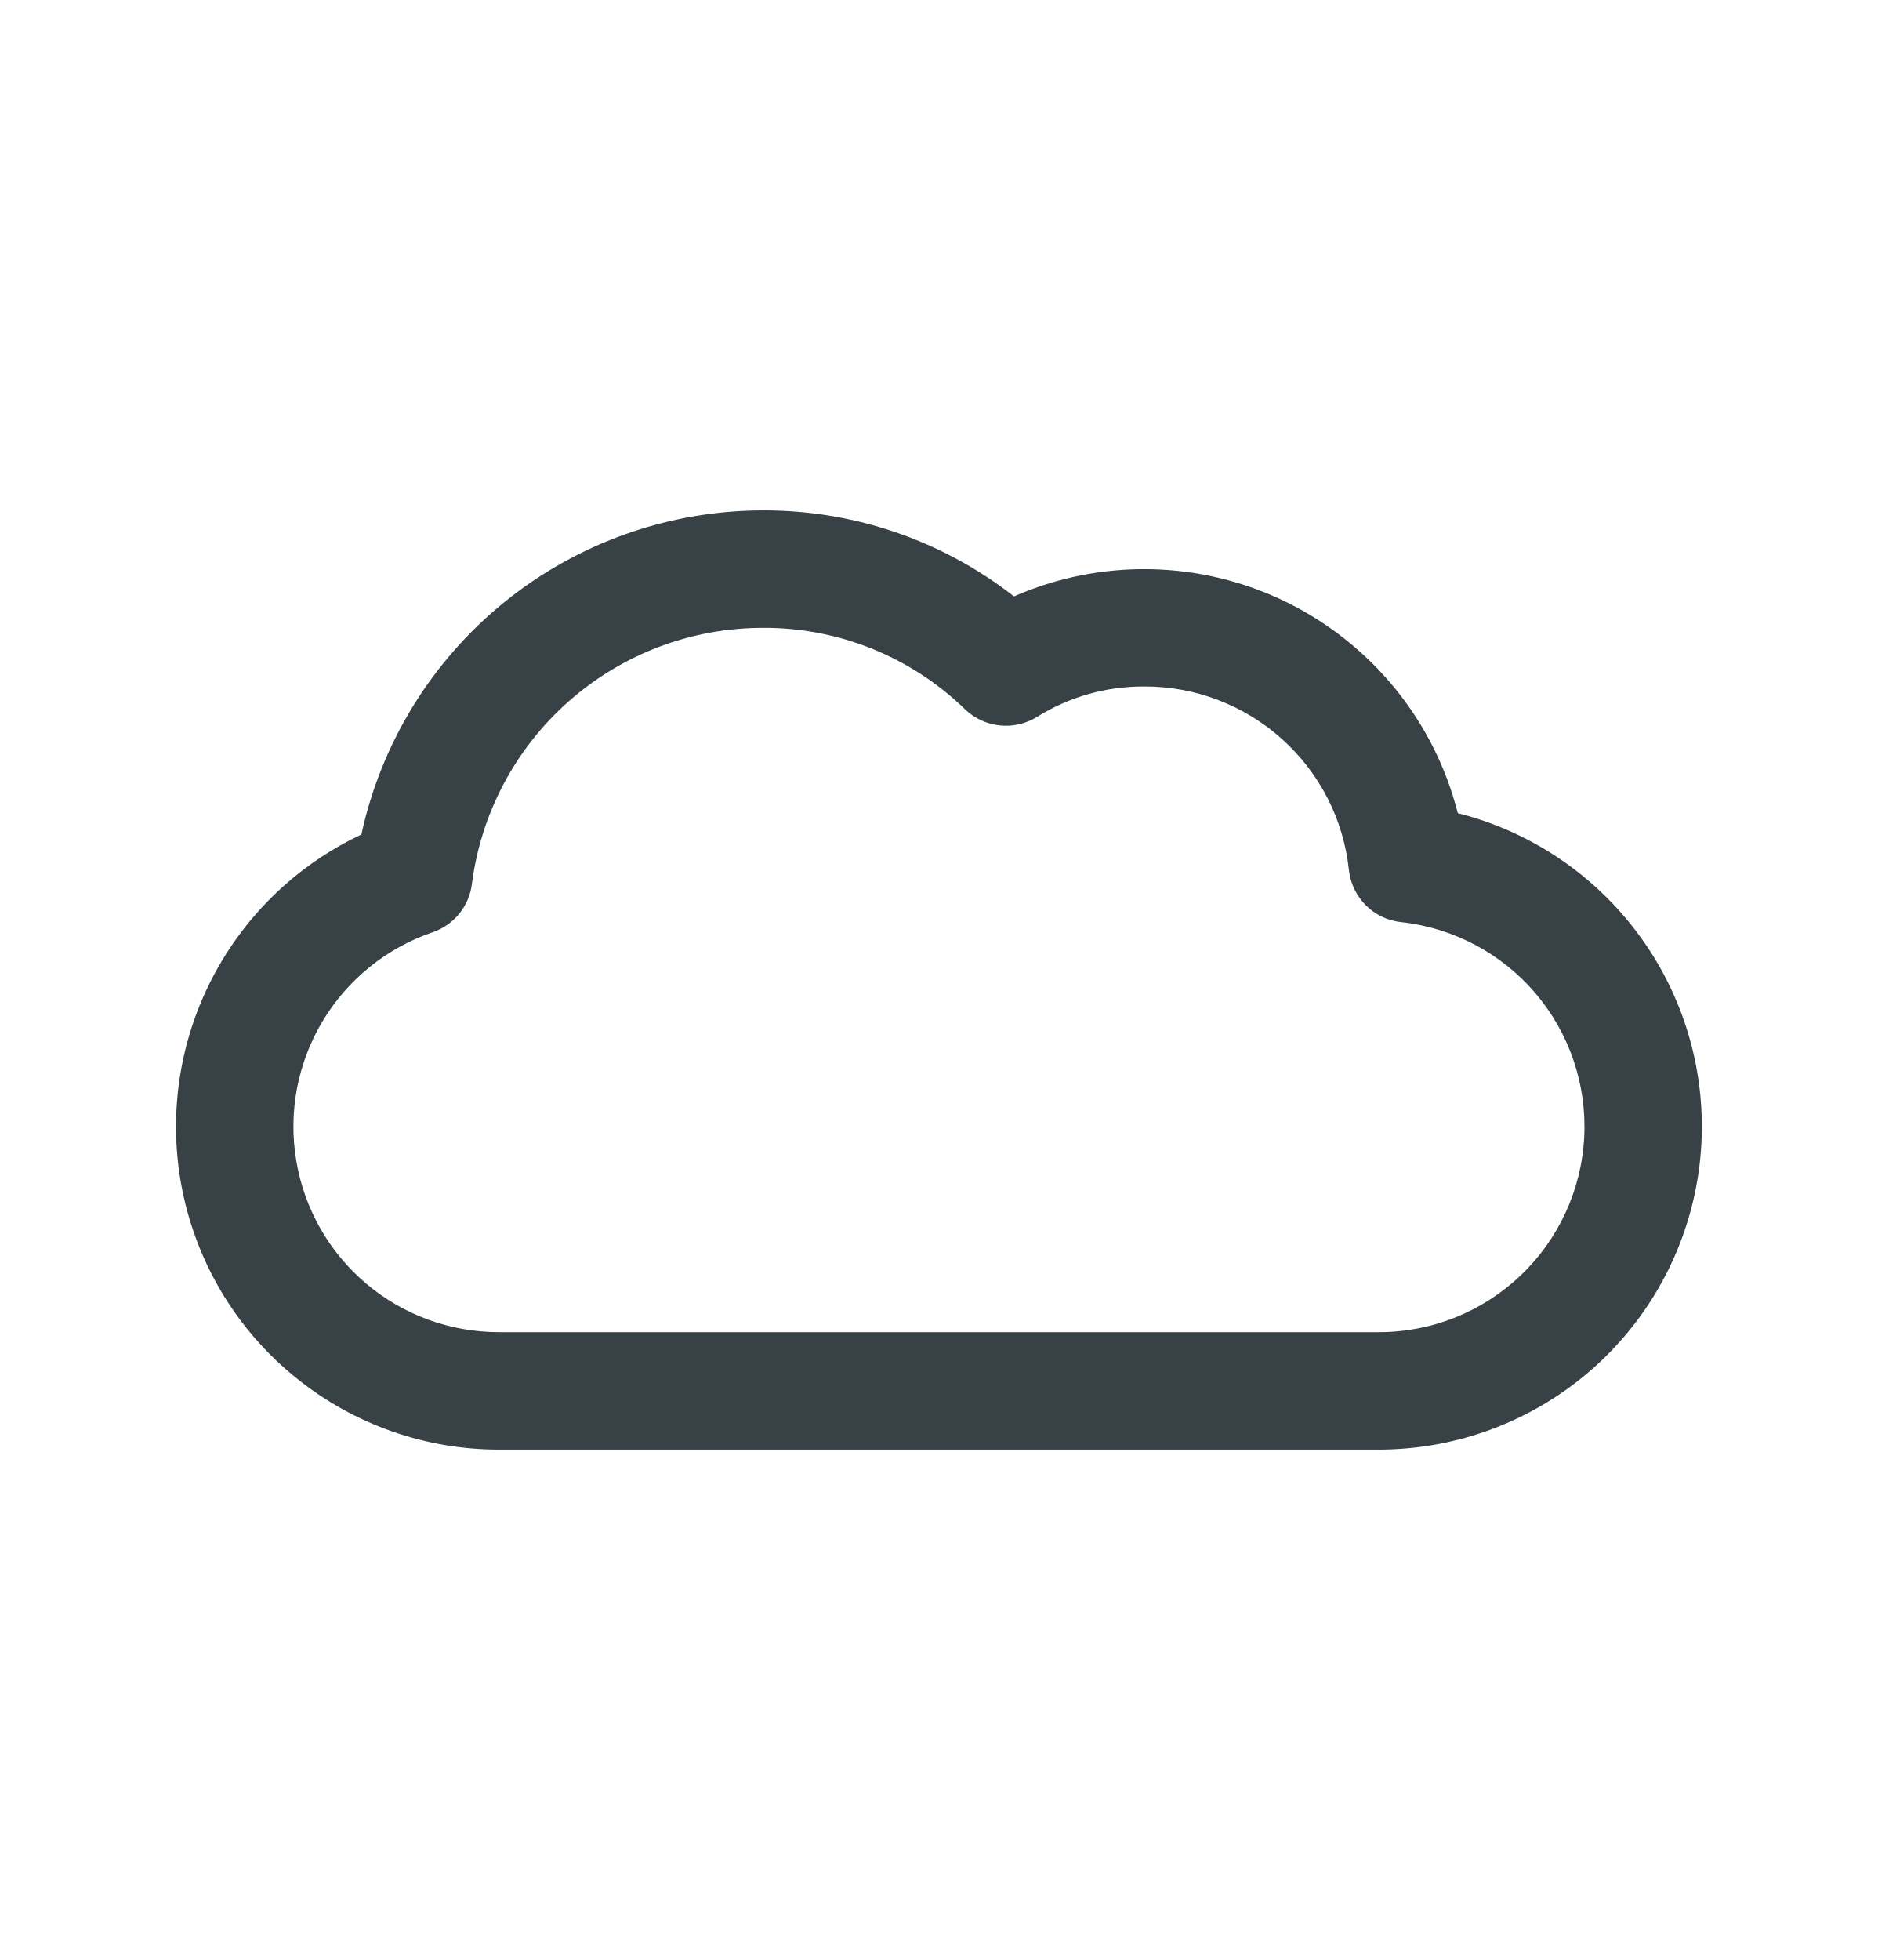
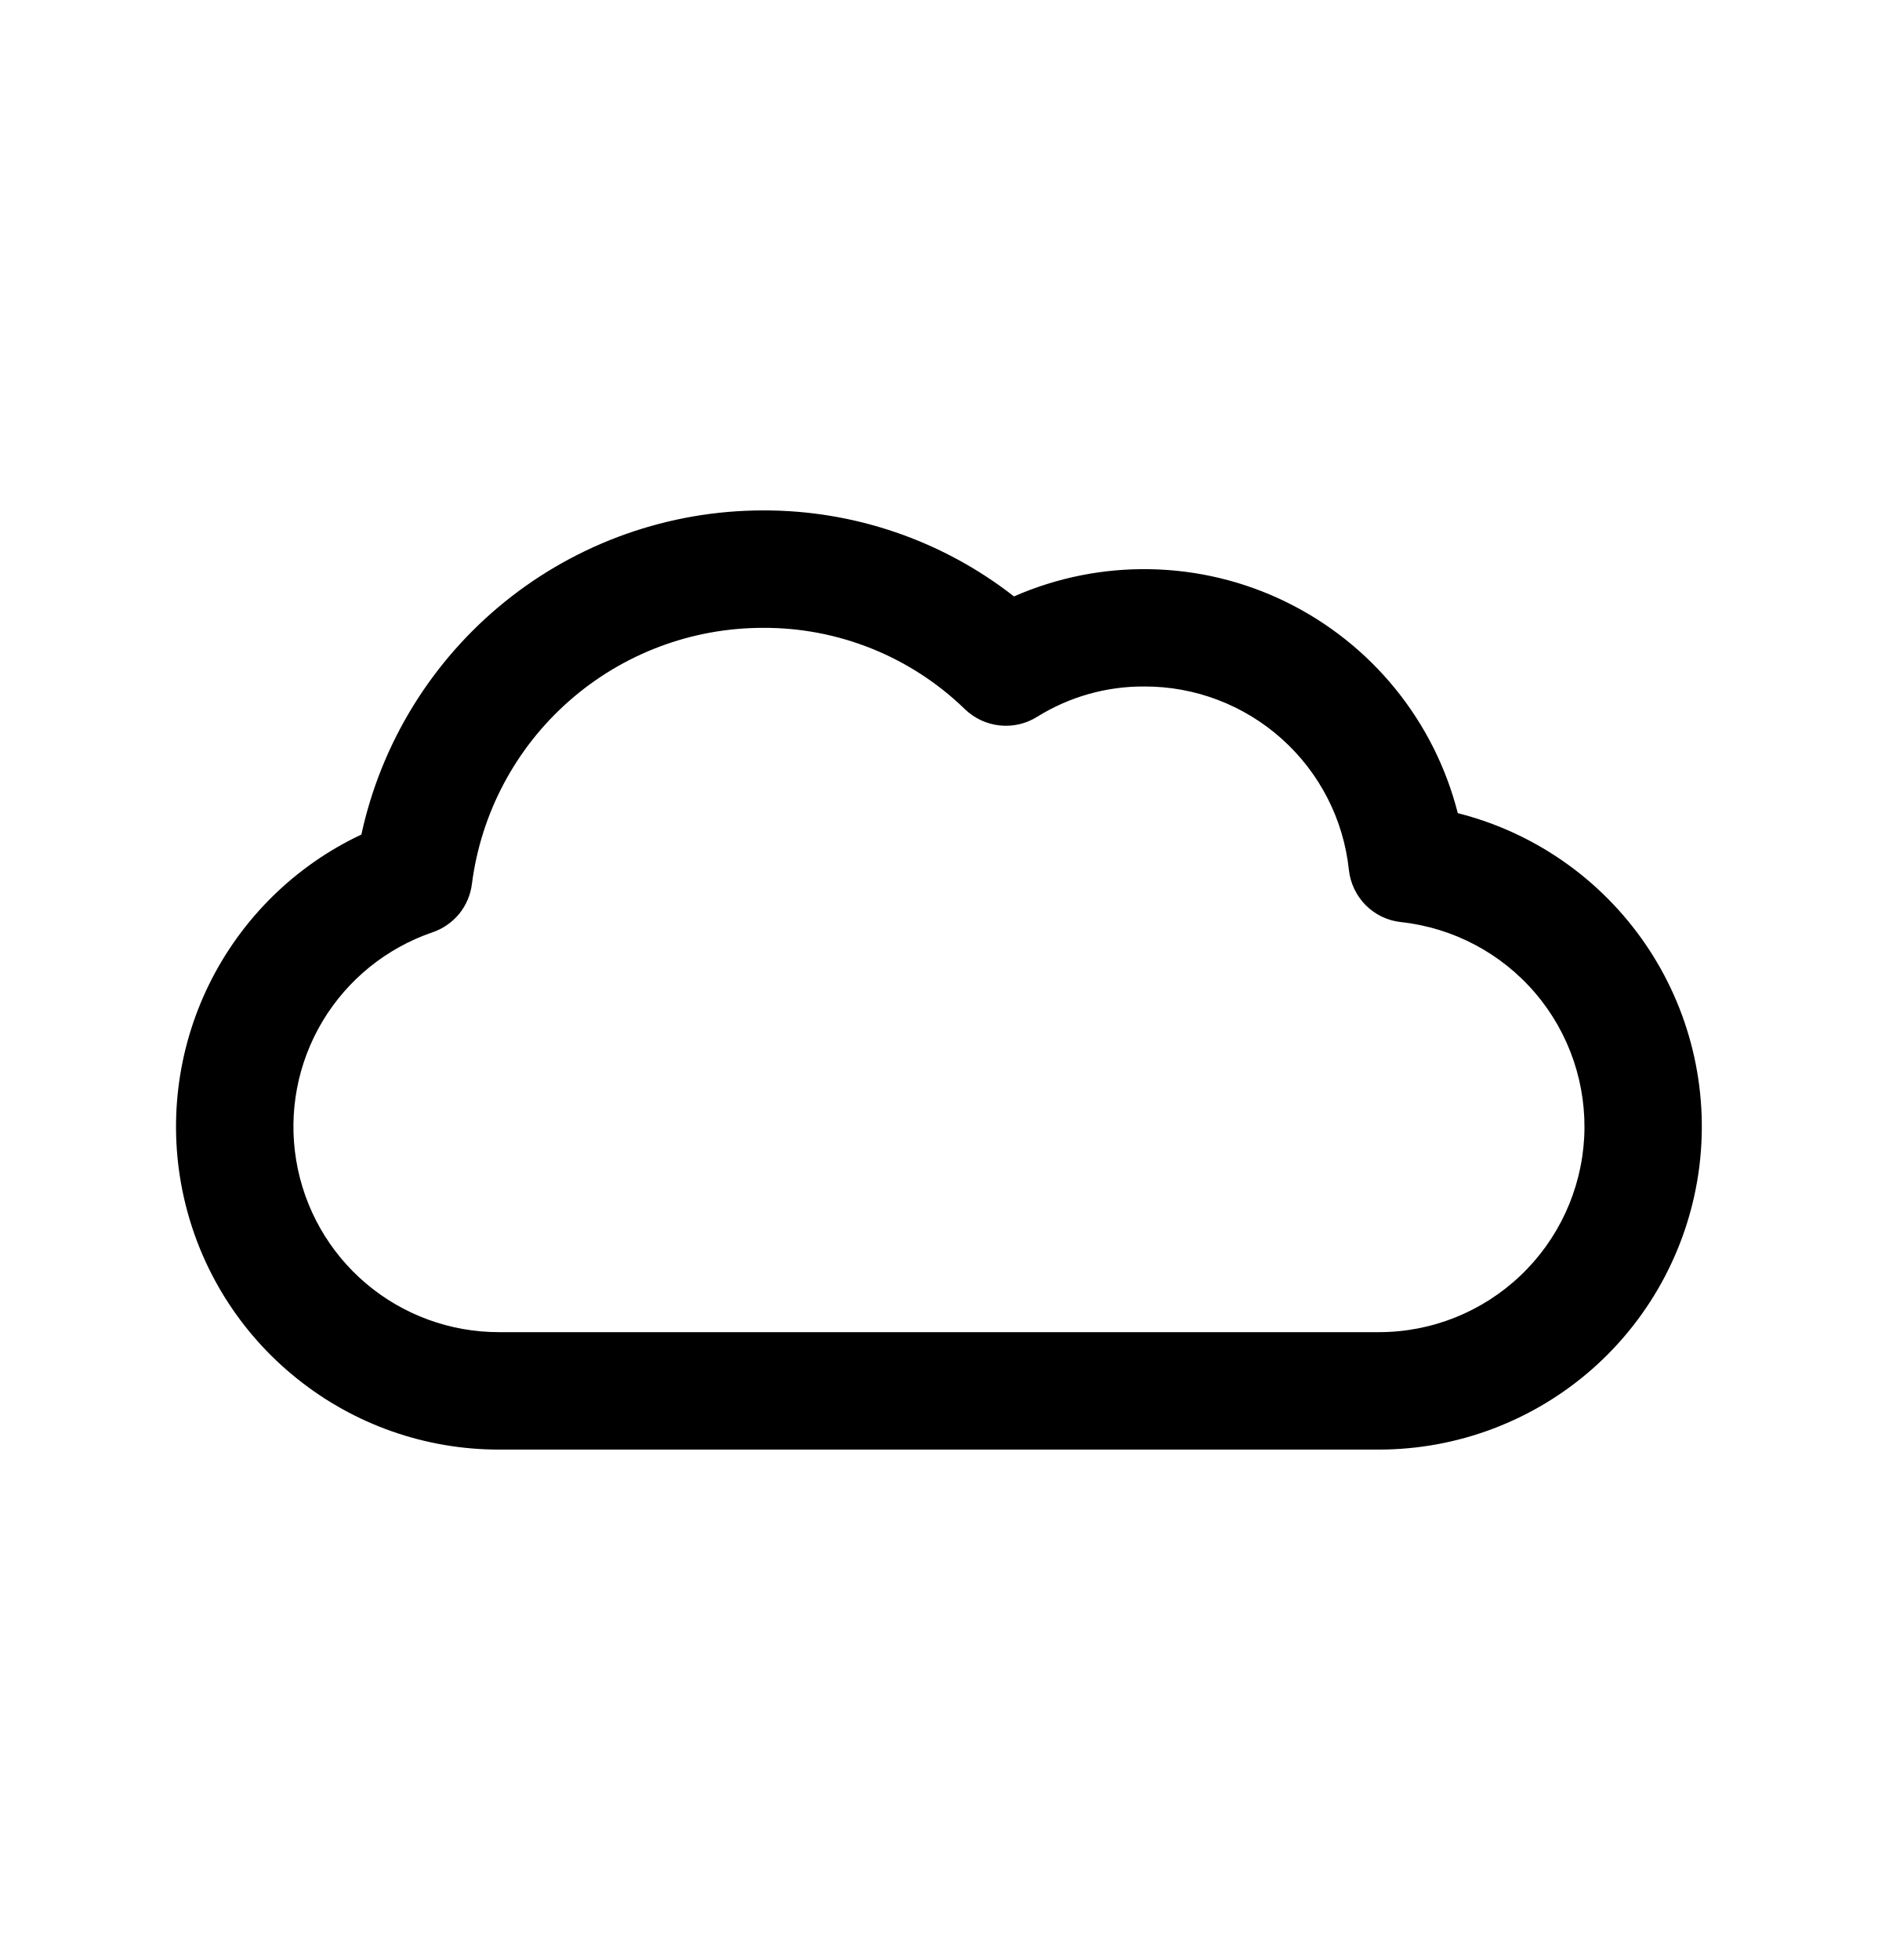
<svg xmlns="http://www.w3.org/2000/svg" width="23" height="24" viewBox="0 0 23 24" fill="none">
-   <path d="M16.891 17.75H6.109C5.211 17.75 4.339 17.444 3.638 16.881C2.936 16.32 2.447 15.536 2.251 14.658C2.055 13.781 2.164 12.864 2.559 12.057C2.955 11.25 3.613 10.601 4.426 10.219C4.67 9.095 5.291 8.089 6.185 7.367C7.08 6.645 8.194 6.251 9.344 6.25C10.458 6.246 11.541 6.617 12.419 7.303C12.946 7.072 13.517 6.958 14.093 6.97C14.668 6.981 15.235 7.118 15.752 7.371C16.269 7.624 16.725 7.986 17.088 8.432C17.452 8.879 17.713 9.4 17.855 9.957C18.79 10.193 19.607 10.763 20.152 11.559C20.697 12.355 20.932 13.322 20.814 14.28C20.695 15.237 20.231 16.118 19.509 16.757C18.786 17.396 17.855 17.749 16.891 17.75ZM9.344 7.688C8.47 7.688 7.626 8.006 6.97 8.584C6.314 9.161 5.891 9.958 5.78 10.824C5.763 10.959 5.709 11.085 5.624 11.19C5.538 11.294 5.425 11.373 5.297 11.416C4.733 11.609 4.256 11.995 3.95 12.506C3.644 13.018 3.53 13.621 3.628 14.209C3.725 14.796 4.028 15.331 4.483 15.716C4.937 16.101 5.514 16.312 6.109 16.312H16.891C17.535 16.312 18.154 16.064 18.621 15.621C19.088 15.178 19.368 14.573 19.403 13.929C19.437 13.286 19.224 12.654 18.807 12.164C18.39 11.673 17.8 11.361 17.16 11.291C16.997 11.274 16.844 11.201 16.728 11.085C16.612 10.968 16.539 10.816 16.521 10.652C16.456 10.034 16.163 9.463 15.7 9.048C15.237 8.633 14.637 8.404 14.016 8.406C13.552 8.403 13.097 8.532 12.703 8.777C12.566 8.863 12.405 8.9 12.245 8.883C12.084 8.866 11.934 8.796 11.818 8.684C11.156 8.041 10.267 7.683 9.344 7.688Z" fill="#374146" />
+   <path d="M16.891 17.75H6.109C5.211 17.75 4.339 17.444 3.638 16.881C2.936 16.32 2.447 15.536 2.251 14.658C2.055 13.781 2.164 12.864 2.559 12.057C2.955 11.25 3.613 10.601 4.426 10.219C4.67 9.095 5.291 8.089 6.185 7.367C7.08 6.645 8.194 6.251 9.344 6.25C10.458 6.246 11.541 6.617 12.419 7.303C12.946 7.072 13.517 6.958 14.093 6.97C14.668 6.981 15.235 7.118 15.752 7.371C16.269 7.624 16.725 7.986 17.088 8.432C17.452 8.879 17.713 9.4 17.855 9.957C18.79 10.193 19.607 10.763 20.152 11.559C20.697 12.355 20.932 13.322 20.814 14.28C20.695 15.237 20.231 16.118 19.509 16.757C18.786 17.396 17.855 17.749 16.891 17.75ZM9.344 7.688C8.47 7.688 7.626 8.006 6.97 8.584C6.314 9.161 5.891 9.958 5.78 10.824C5.763 10.959 5.709 11.085 5.624 11.19C5.538 11.294 5.425 11.373 5.297 11.416C4.733 11.609 4.256 11.995 3.95 12.506C3.644 13.018 3.53 13.621 3.628 14.209C3.725 14.796 4.028 15.331 4.483 15.716C4.937 16.101 5.514 16.312 6.109 16.312H16.891C17.535 16.312 18.154 16.064 18.621 15.621C19.088 15.178 19.368 14.573 19.403 13.929C19.437 13.286 19.224 12.654 18.807 12.164C18.39 11.673 17.8 11.361 17.16 11.291C16.997 11.274 16.844 11.201 16.728 11.085C16.612 10.968 16.539 10.816 16.521 10.652C16.456 10.034 16.163 9.463 15.7 9.048C15.237 8.633 14.637 8.404 14.016 8.406C13.552 8.403 13.097 8.532 12.703 8.777C12.566 8.863 12.405 8.9 12.245 8.883C12.084 8.866 11.934 8.796 11.818 8.684C11.156 8.041 10.267 7.683 9.344 7.688Z" fill="currentColor" />
</svg>
